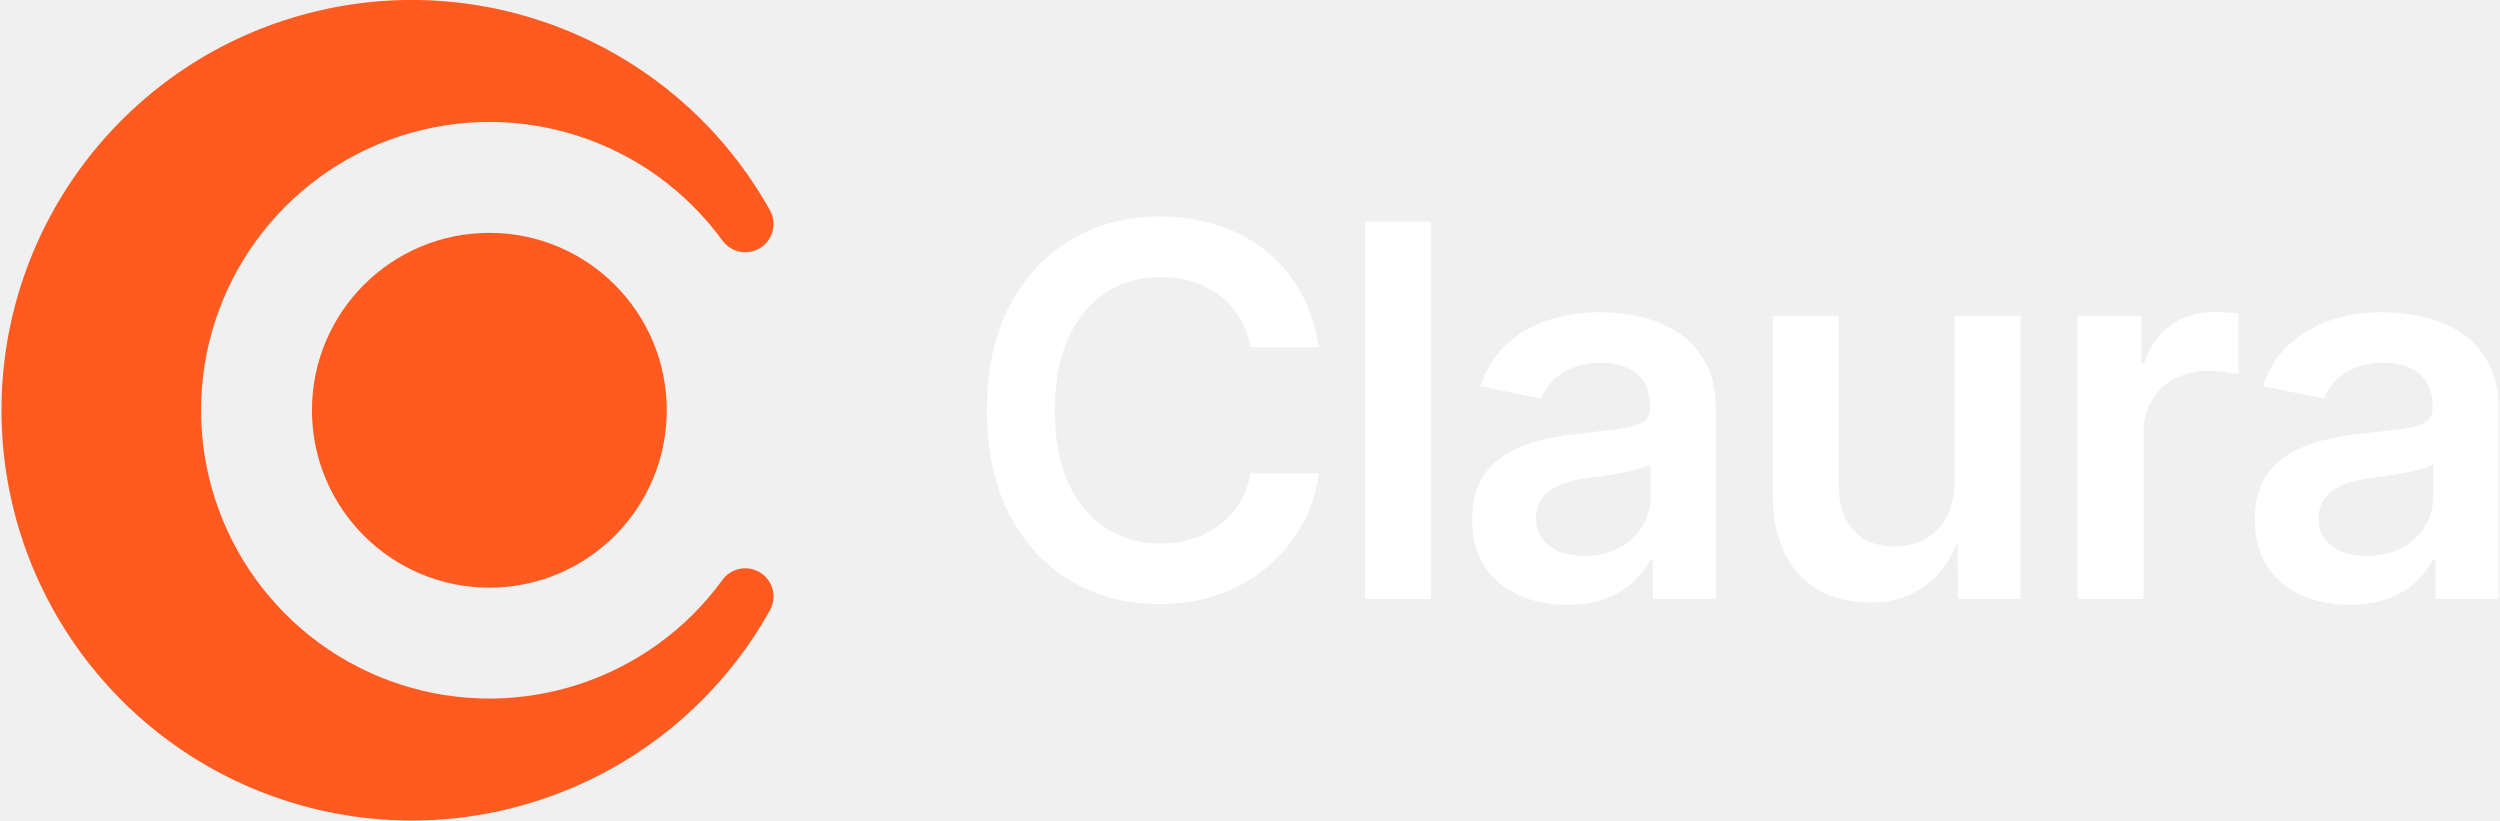
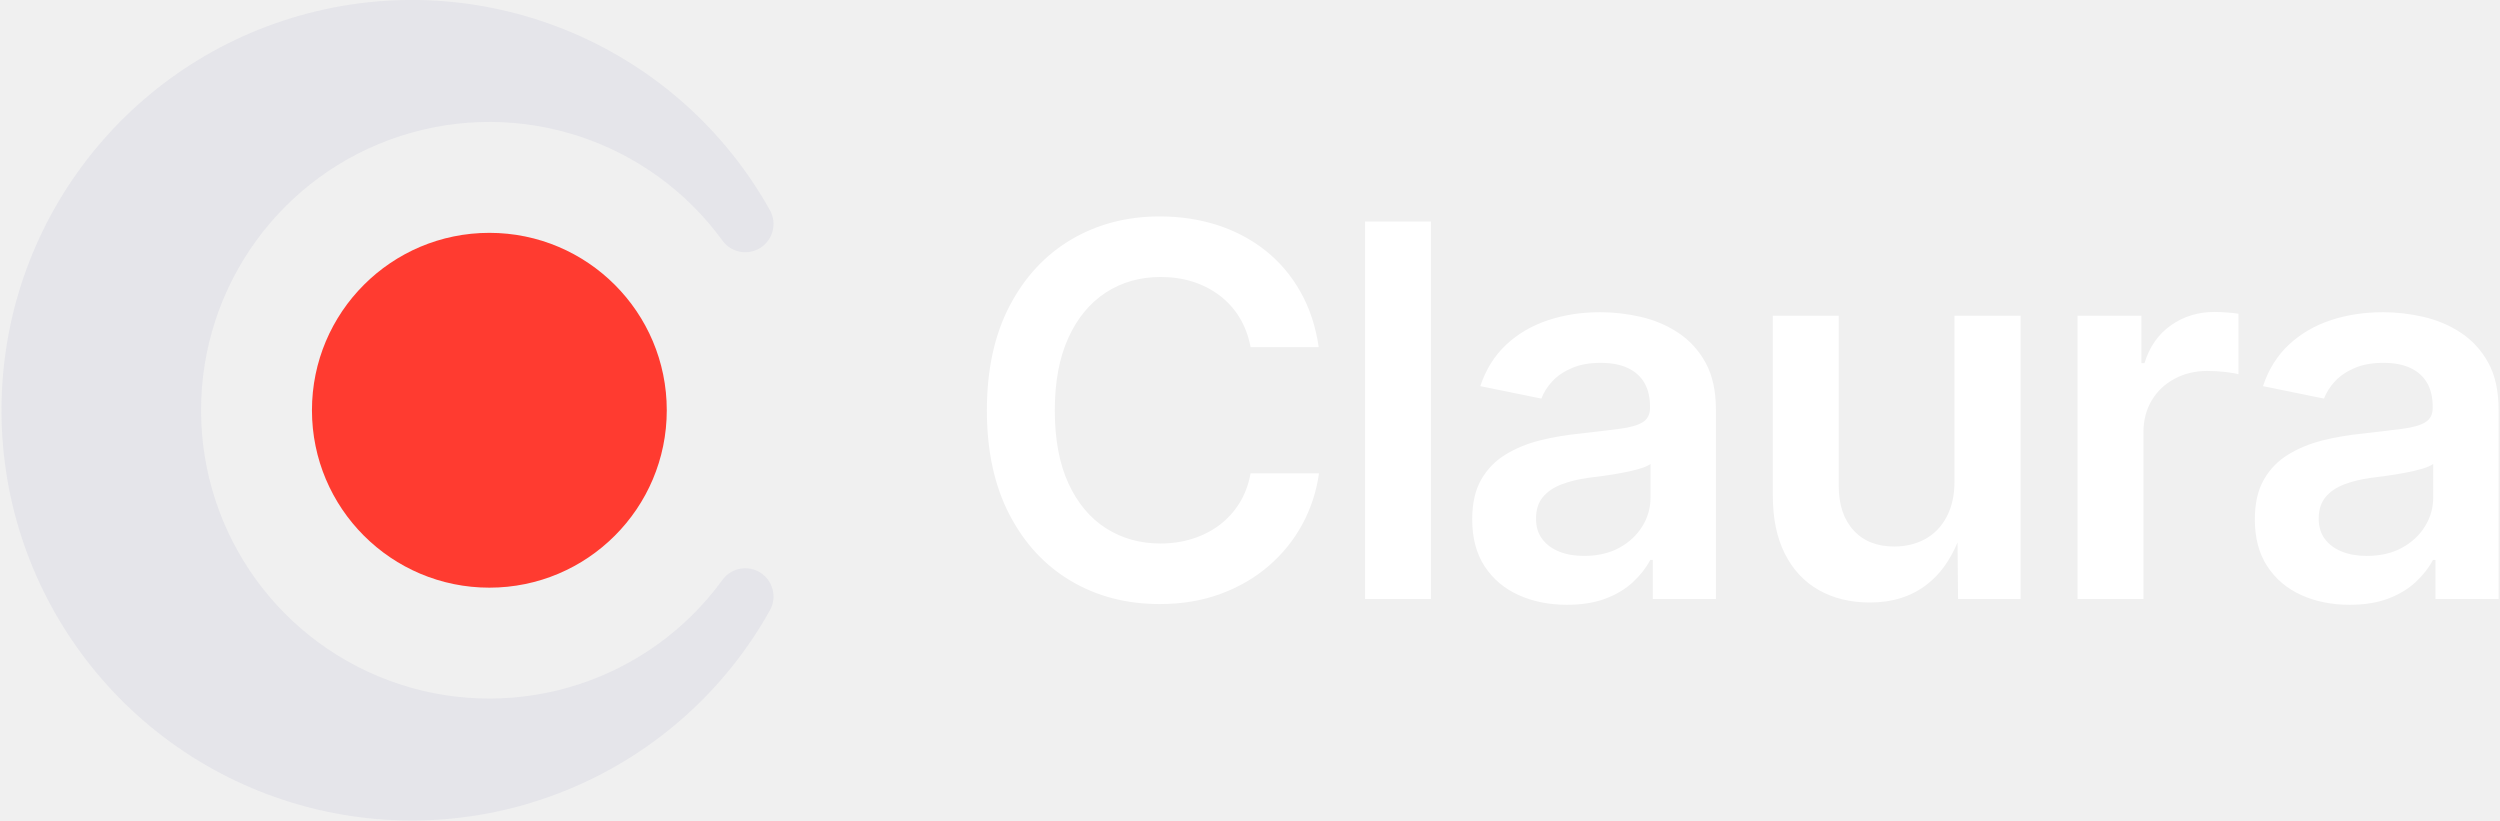
<svg xmlns="http://www.w3.org/2000/svg" viewBox="24.0 17.0 675.6 222.0" width="195" height="64">
-   <path id="ring" fill="#FF5A1F" d="M231.95 73.95A111 111 0 1 0 231.95 182.05A7.64 7.64 0 0 0 219.1 173.85A78 78 0 1 1 219.1 82.15A7.64 7.64 0 0 0 231.95 73.95Z" />
-   <path id="seal" fill="#FF5A1F" d="M108 128a48 48 0 1 0 96 0a48 48 0 1 0-96 0z" />
+   <path id="ring" fill="#E5E5EA" d="M231.95 73.95A111 111 0 1 0 231.95 182.05A7.64 7.64 0 0 0 219.1 173.85A78 78 0 1 1 219.1 82.15A7.64 7.64 0 0 0 231.95 73.95Z" />
+   <path id="seal" fill="#FF3B30" d="M108 128a48 48 0 1 0 96 0a48 48 0 1 0-96 0z" />
  <path fill="#FFFFFF" transform="translate(290.61 179.06) scale(1.4038)" d="M33.30 0.98L33.30 0.98Q23.73 0.98 16.21-3.47Q8.69-7.91 4.35-16.26Q0-24.61 0-36.33L0-36.33Q0-48.10 4.37-56.47Q8.74-64.84 16.28-69.29Q23.83-73.73 33.30-73.73L33.30-73.73Q39.26-73.73 44.46-72.05Q49.66-70.36 53.74-67.11Q57.81-63.87 60.45-59.18Q63.09-54.49 63.96-48.54L63.96-48.54L50.83-48.54Q50.20-51.81 48.66-54.30Q47.12-56.79 44.82-58.52Q42.53-60.25 39.65-61.16Q36.77-62.06 33.50-62.06L33.50-62.06Q27.54-62.06 22.92-59.06Q18.31-56.05 15.70-50.32Q13.09-44.58 13.09-36.33L13.09-36.33Q13.09-27.98 15.72-22.27Q18.36-16.55 22.97-13.62Q27.59-10.69 33.45-10.69L33.45-10.69Q36.72-10.69 39.60-11.60Q42.48-12.50 44.80-14.23Q47.12-15.97 48.68-18.48Q50.24-21.00 50.83-24.22L50.83-24.22L64.01-24.22Q63.28-18.99 60.82-14.43Q58.35-9.86 54.35-6.40Q50.34-2.93 45.04-0.98Q39.75 0.98 33.30 0.98ZM72.89-72.75L85.59-72.75L85.59 0L72.89 0L72.89-72.75ZM111.80 1.12L111.80 1.12Q106.62 1.12 102.47-0.76Q98.32-2.64 95.93-6.30Q93.54-9.96 93.54-15.33L93.54-15.33Q93.54-19.97 95.27-23.00Q97.00-26.03 99.96-27.83Q102.91-29.64 106.62-30.57Q110.33-31.49 114.34-31.88L114.34-31.88Q119.07-32.42 122.05-32.81Q125.03-33.20 126.42-34.08Q127.81-34.96 127.81-36.82L127.81-36.82L127.81-37.06Q127.81-39.75 126.74-41.63Q125.66-43.51 123.54-44.51Q121.42-45.51 118.29-45.51L118.29-45.51Q115.12-45.51 112.80-44.53Q110.48-43.55 109.01-41.99Q107.55-40.43 106.87-38.62L106.87-38.62L95.10-41.02Q96.71-45.85 100.08-49.00Q103.45-52.15 108.11-53.71Q112.77-55.27 118.24-55.27L118.24-55.27Q122.10-55.27 126.03-54.37Q129.96-53.47 133.23-51.32Q136.50-49.17 138.51-45.56Q140.51-41.94 140.51-36.47L140.51-36.47L140.51 0L128.35 0L128.35-7.52L127.86-7.52Q126.64-5.22 124.52-3.25Q122.39-1.27 119.24-0.07Q116.09 1.12 111.80 1.12ZM115.07-8.30L115.07-8.30Q119.02-8.30 121.88-9.86Q124.74-11.43 126.32-13.99Q127.91-16.55 127.91-19.58L127.91-19.58L127.91-26.03Q127.28-25.54 125.79-25.10Q124.30-24.66 122.47-24.32Q120.63-23.97 118.85-23.73Q117.07-23.49 115.85-23.34L115.85-23.34Q113.02-22.95 110.72-22.07Q108.43-21.19 107.13-19.60Q105.84-18.02 105.84-15.48L105.84-15.48Q105.84-13.13 107.04-11.55Q108.23-9.96 110.31-9.13Q112.38-8.30 115.07-8.30ZM170.19 0.68L170.19 0.68Q164.57 0.68 160.35-1.71Q156.12-4.10 153.80-8.72Q151.48-13.33 151.48-19.87L151.48-19.87L151.48-54.59L164.18-54.59L164.18-21.83Q164.18-16.36 167.04-13.23Q169.89-10.11 174.87-10.11L174.87-10.11Q178.24-10.11 180.88-11.57Q183.52-13.04 185.00-15.87Q186.49-18.70 186.49-22.61L186.49-22.61L186.49-54.59L199.24-54.59L199.24 0L187.18 0L187.08-10.89Q184.88-5.66 181.22-2.83L181.22-2.83Q176.73 0.68 170.19 0.68ZM222.91 0L210.21 0L210.21-54.59L222.52-54.59L222.52-45.46L223.11-45.46Q224.57-50.20 228.23-52.76Q231.89-55.32 236.58-55.32L236.58-55.32Q237.66-55.32 238.97-55.22Q240.29-55.13 241.22-54.98L241.22-54.98L241.22-43.31Q240.44-43.55 238.68-43.75Q236.92-43.95 235.21-43.95L235.21-43.95Q231.70-43.95 228.89-42.43Q226.08-40.92 224.50-38.26Q222.91-35.60 222.91-32.13L222.91-32.13L222.91 0ZM262.65 1.12L262.65 1.12Q257.47 1.12 253.32-0.76Q249.17-2.64 246.78-6.30Q244.38-9.96 244.38-15.33L244.38-15.33Q244.38-19.97 246.12-23.00Q247.85-26.03 250.81-27.83Q253.76-29.64 257.47-30.57Q261.18-31.49 265.19-31.88L265.19-31.88Q269.92-32.42 272.90-32.81Q275.88-33.20 277.27-34.08Q278.66-34.96 278.66-36.82L278.66-36.82L278.66-37.06Q278.66-39.75 277.59-41.63Q276.51-43.51 274.39-44.51Q272.27-45.51 269.14-45.51L269.14-45.51Q265.97-45.51 263.65-44.53Q261.33-43.55 259.86-41.99Q258.40-40.43 257.71-38.62L257.71-38.62L245.95-41.02Q247.56-45.85 250.93-49.00Q254.30-52.15 258.96-53.71Q263.62-55.27 269.09-55.27L269.09-55.27Q272.95-55.27 276.88-54.37Q280.81-53.47 284.08-51.32Q287.35-49.17 289.36-45.56Q291.36-41.94 291.36-36.47L291.36-36.47L291.36 0L279.20 0L279.20-7.52L278.71-7.52Q277.49-5.22 275.37-3.25Q273.24-1.27 270.09-0.07Q266.94 1.12 262.65 1.12ZM265.92-8.30L265.92-8.30Q269.87-8.30 272.73-9.86Q275.59-11.43 277.17-13.99Q278.76-16.55 278.76-19.58L278.76-19.58L278.76-26.03Q278.13-25.54 276.64-25.10Q275.15-24.66 273.32-24.32Q271.48-23.97 269.70-23.73Q267.92-23.49 266.70-23.34L266.70-23.34Q263.87-22.95 261.57-22.07Q259.28-21.19 257.98-19.60Q256.69-18.02 256.69-15.48L256.69-15.48Q256.69-13.13 257.89-11.55Q259.08-9.96 261.16-9.13Q263.23-8.30 265.92-8.30Z" />
</svg>
